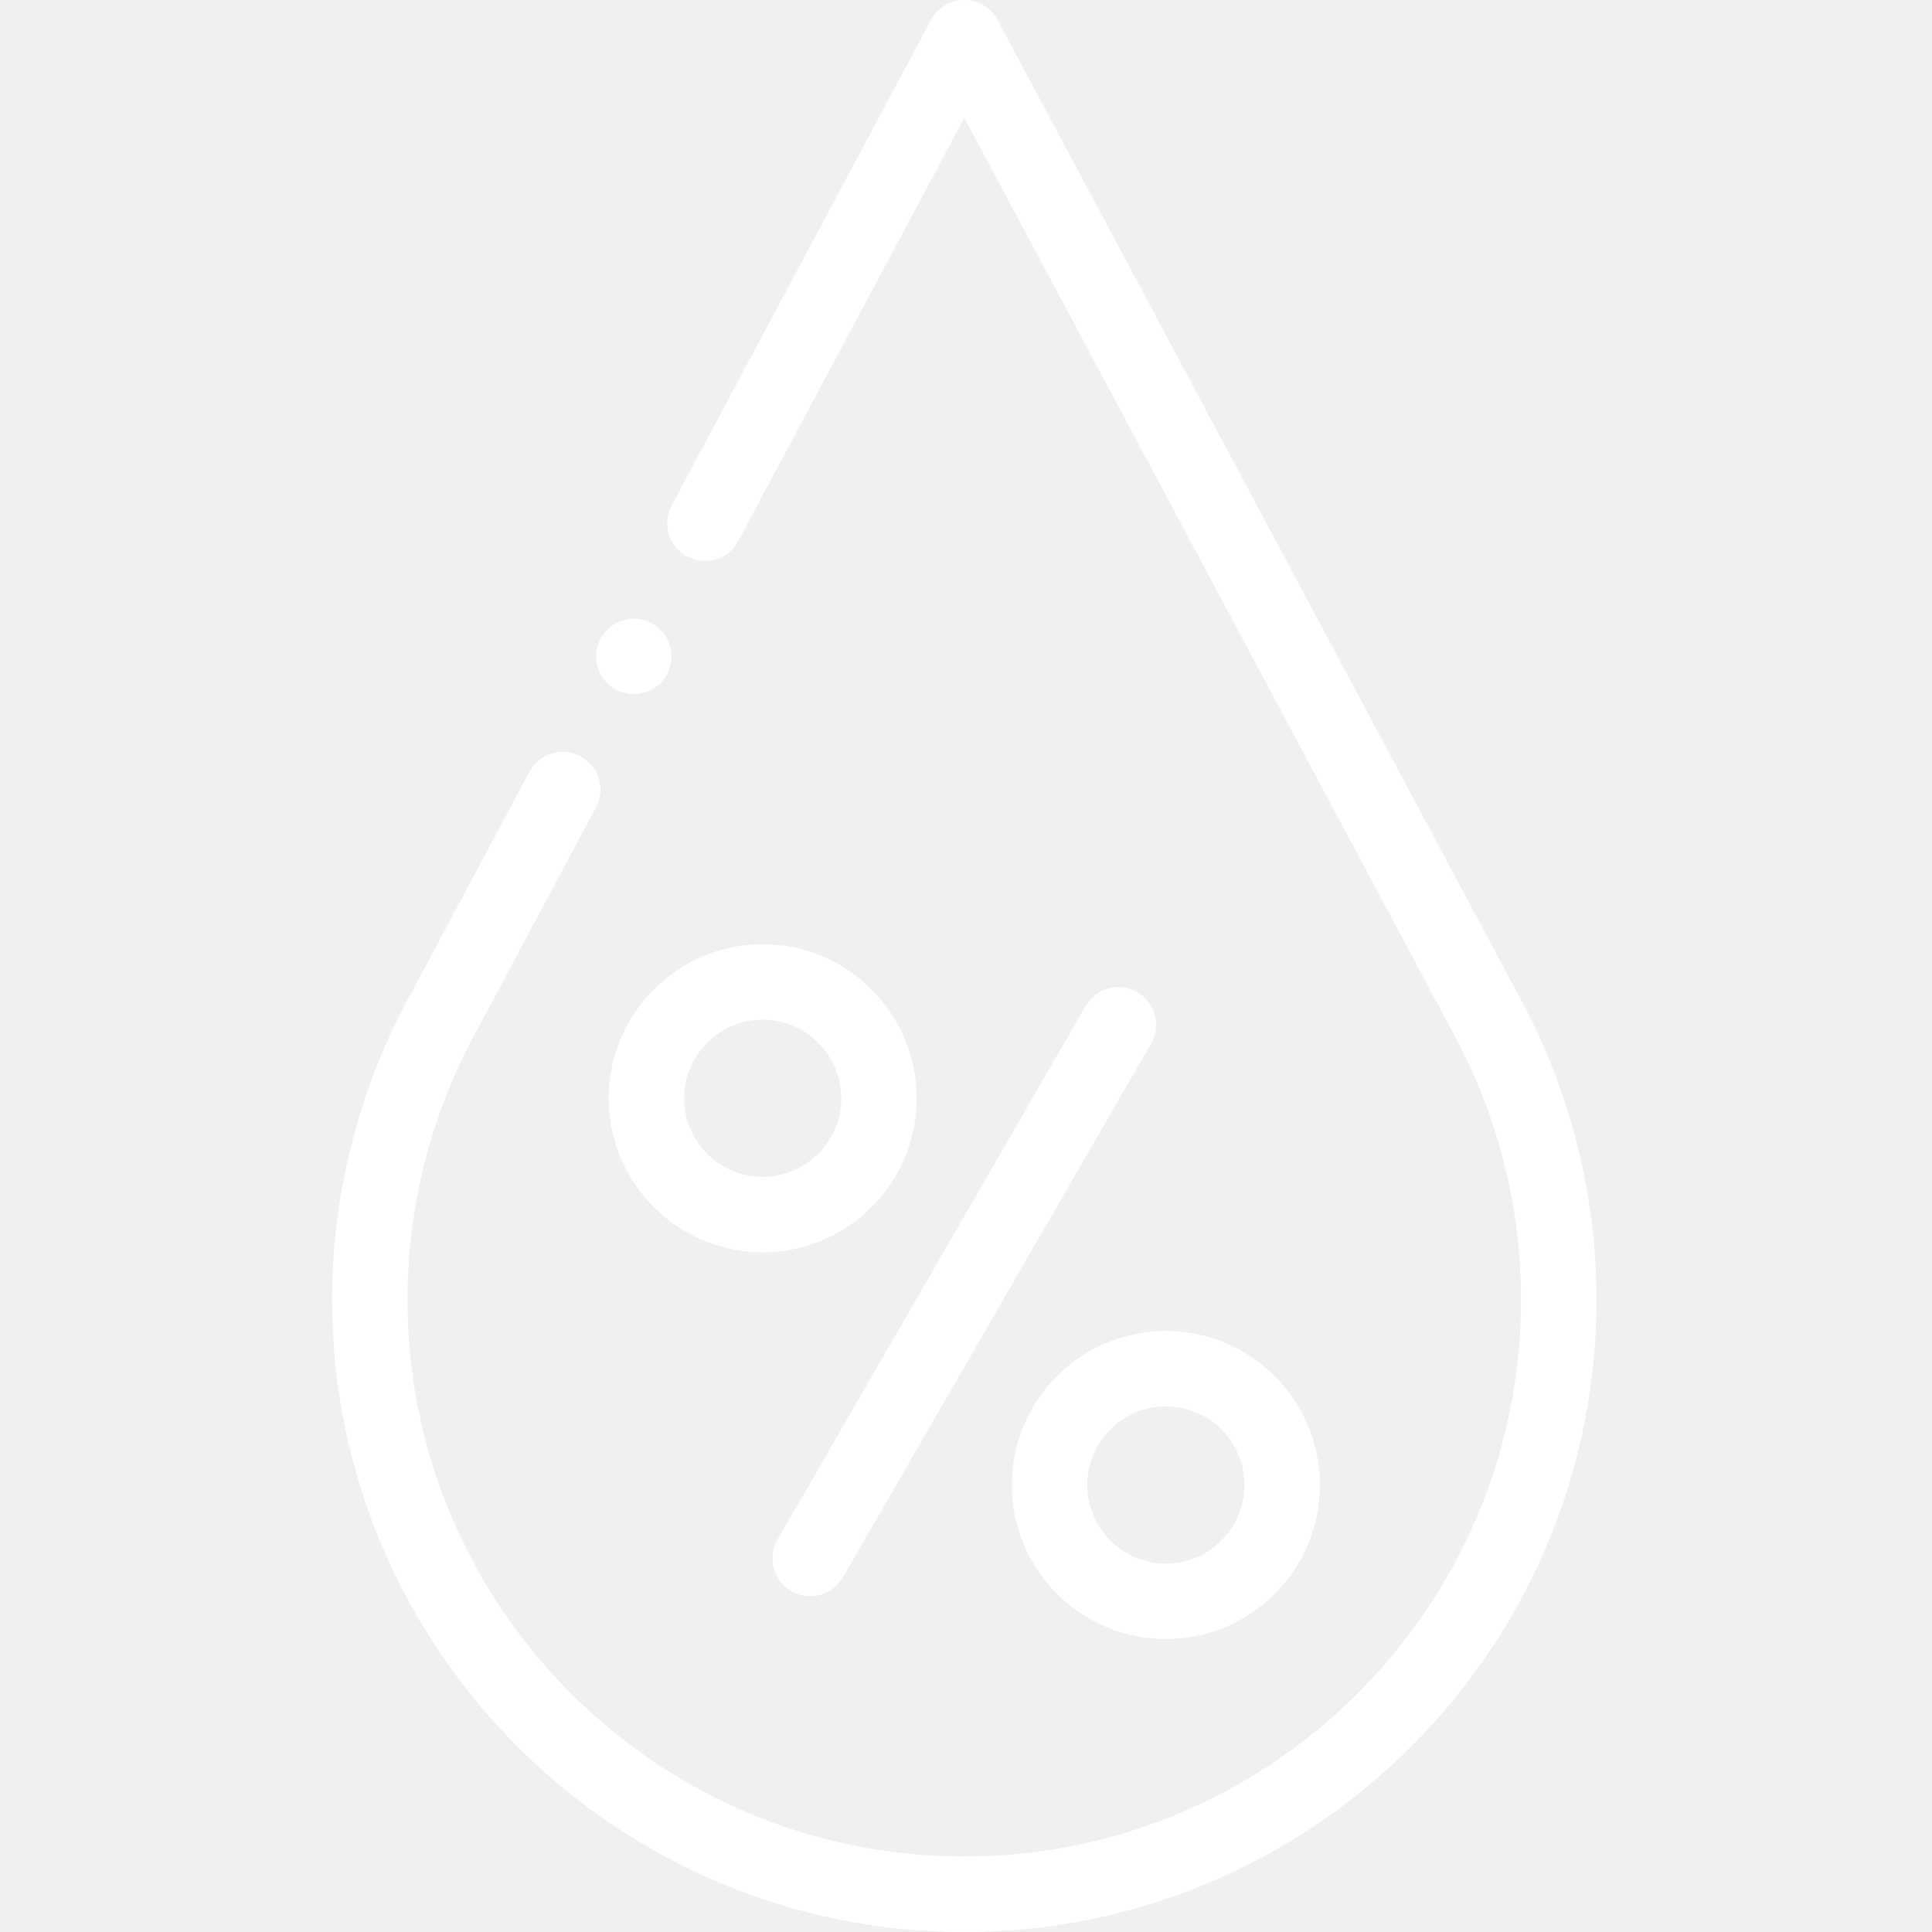
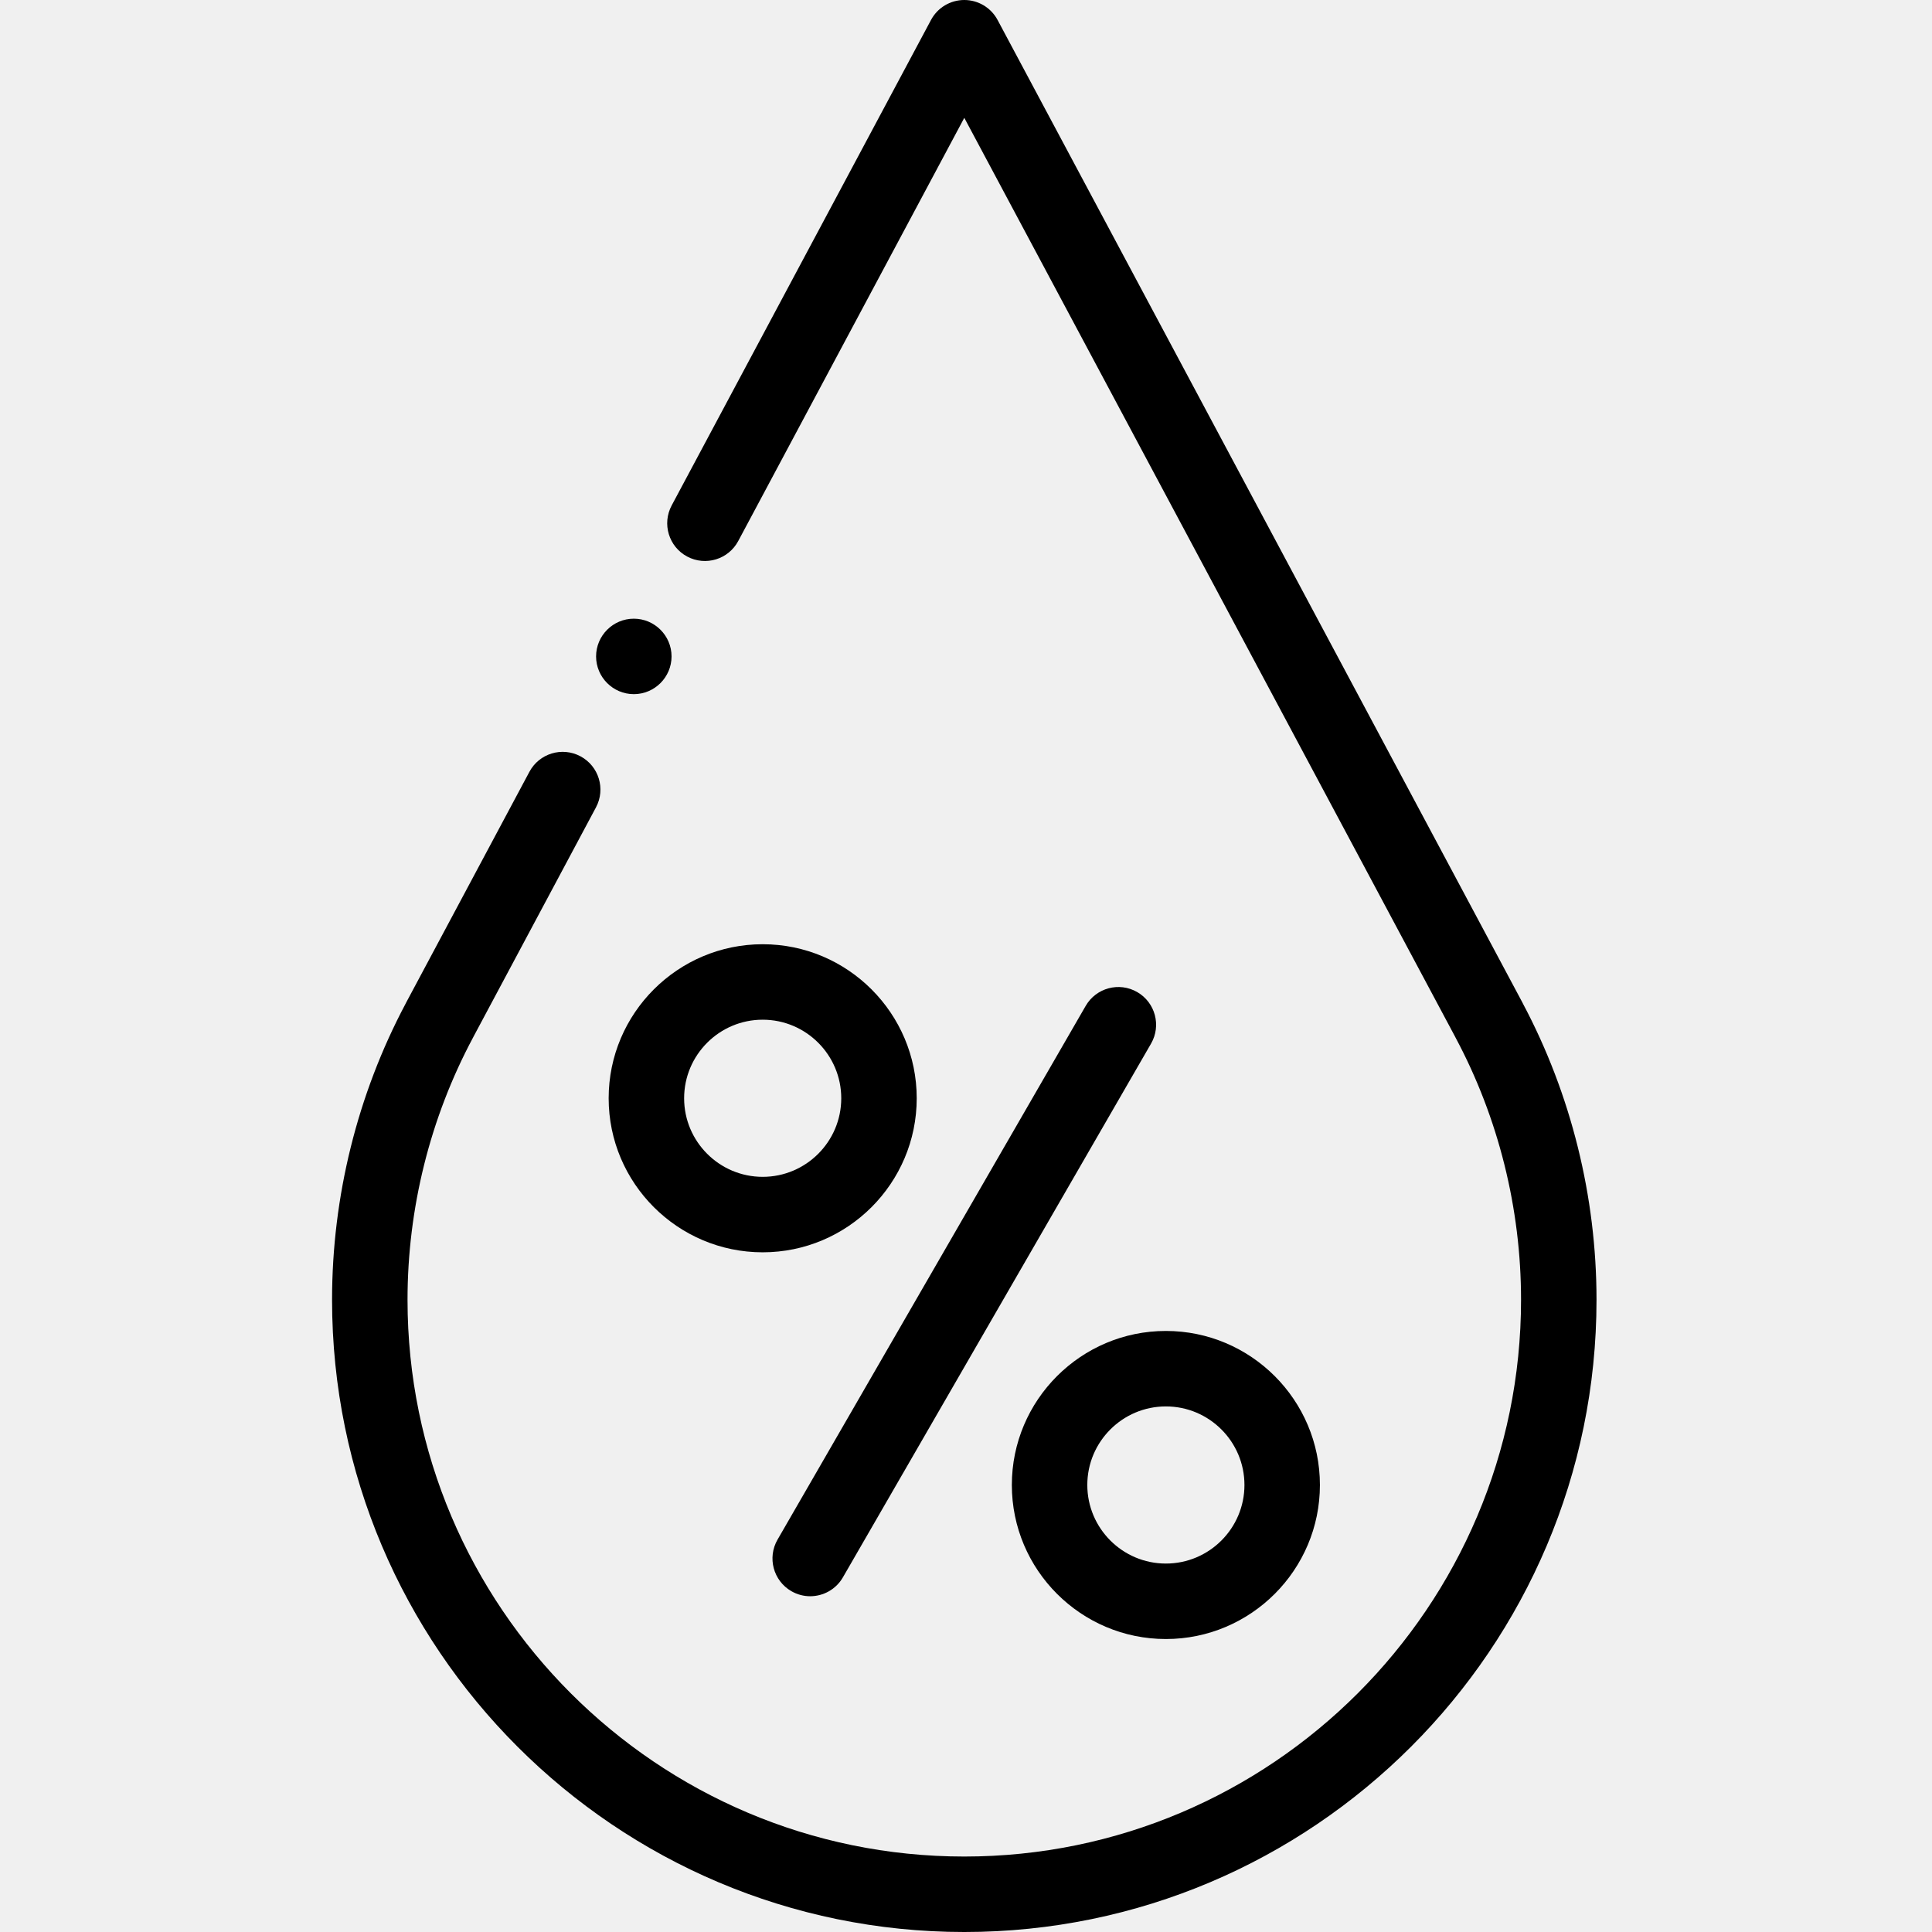
<svg xmlns="http://www.w3.org/2000/svg" height="512px" viewBox="-88 0 512 512" width="512px" class="">
  <g>
    <g fill-rule="evenodd">
-       <path d="m315.625 266.023c-.062-.137-.133-.27-.203-.402l-139.055-260.332c-1.738-3.258-5.133-5.289-8.82-5.289-3.691 0-7.082 2.031-8.82 5.289l-68.73 128.668c-2.602 4.871-.762 10.934 4.109 13.531 4.875 2.605 10.93.766 13.531-4.105l59.91-112.156 130.027 243.43c.066.129.129.258.199.387 11.332 21.215 17.32 45.215 17.32 69.41 0 81.359-66.191 147.547-147.547 147.547-81.359 0-147.547-66.188-147.547-147.547 0-24.195 5.988-48.199 17.32-69.41.074-.133.141-.27.207-.402l32.414-60.684c2.602-4.871.762-10.93-4.109-13.531-4.871-2.602-10.93-.762-13.531 4.109l-32.629 61.086c-.074.137-.148.277-.211.418-12.734 23.996-19.461 51.102-19.461 78.414 0 92.387 75.16 167.547 167.547 167.547s167.547-75.16 167.547-167.547c0-27.32-6.73-54.43-19.469-78.43zm0 0" data-original="#000000" class="active-path" data-old_color="#ffffff" fill="#ffffff" />
-       <path d="m213.379 262.91c-4.785-2.762-10.898-1.121-13.66 3.66l-81.664 141.445c-2.762 4.785-1.121 10.898 3.66 13.66 1.574.91 3.293 1.344 4.992 1.344 3.453 0 6.816-1.793 8.668-5.004l81.664-141.445c2.762-4.781 1.121-10.898-3.66-13.66zm0 0" data-original="#000000" class="active-path" data-old_color="#ffffff" fill="#ffffff" />
-       <path d="m114.121 250.23c-22.508 0-40.82 18.312-40.82 40.82 0 22.512 18.312 40.824 40.82 40.824 22.508 0 40.82-18.312 40.82-40.824 0-22.508-18.312-40.82-40.82-40.82zm0 61.645c-11.48 0-20.82-9.34-20.82-20.82 0-11.484 9.34-20.824 20.82-20.824 11.48 0 20.82 9.34 20.82 20.824 0 11.48-9.34 20.82-20.82 20.82zm0 0" data-original="#000000" class="active-path" data-old_color="#ffffff" fill="#ffffff" />
-       <path d="m180.148 393.535c0 22.512 18.316 40.824 40.824 40.824 22.508 0 40.82-18.312 40.82-40.824 0-22.508-18.312-40.82-40.82-40.82-22.508 0-40.824 18.312-40.824 40.82zm40.824-20.82c11.48 0 20.82 9.34 20.82 20.82 0 11.484-9.34 20.824-20.82 20.824-11.48 0-20.824-9.34-20.824-20.824 0-11.48 9.34-20.82 20.824-20.82zm0 0" data-original="#000000" class="active-path" data-old_color="#ffffff" fill="#ffffff" />
-       <path d="m79.969 183.957c5.508 0 10-4.492 10-10 0-5.508-4.492-10-10-10s-10 4.492-10 10c0 5.508 4.492 10 10 10zm0 0" data-original="#000000" class="active-path" data-old_color="#ffffff" fill="#ffffff" />
+       <path d="m315.625 266.023c-.062-.137-.133-.27-.203-.402l-139.055-260.332c-1.738-3.258-5.133-5.289-8.82-5.289-3.691 0-7.082 2.031-8.82 5.289l-68.73 128.668c-2.602 4.871-.762 10.934 4.109 13.531 4.875 2.605 10.93.766 13.531-4.105l59.91-112.156 130.027 243.43c.066.129.129.258.199.387 11.332 21.215 17.32 45.215 17.32 69.41 0 81.359-66.191 147.547-147.547 147.547-81.359 0-147.547-66.188-147.547-147.547 0-24.195 5.988-48.199 17.32-69.41.074-.133.141-.27.207-.402l32.414-60.684c2.602-4.871.762-10.93-4.109-13.531-4.871-2.602-10.93-.762-13.531 4.109l-32.629 61.086c-.074.137-.148.277-.211.418-12.734 23.996-19.461 51.102-19.461 78.414 0 92.387 75.16 167.547 167.547 167.547s167.547-75.16 167.547-167.547c0-27.32-6.73-54.43-19.469-78.43zm0 0" data-original="#000000" class="active-path" data-old_color="#ffffff" />
+       <path d="m213.379 262.91c-4.785-2.762-10.898-1.121-13.66 3.66l-81.664 141.445c-2.762 4.785-1.121 10.898 3.66 13.66 1.574.91 3.293 1.344 4.992 1.344 3.453 0 6.816-1.793 8.668-5.004l81.664-141.445c2.762-4.781 1.121-10.898-3.66-13.66zm0 0" data-original="#000000" class="active-path" data-old_color="#ffffff" />
+       <path d="m114.121 250.23c-22.508 0-40.82 18.312-40.82 40.82 0 22.512 18.312 40.824 40.82 40.824 22.508 0 40.82-18.312 40.82-40.824 0-22.508-18.312-40.82-40.82-40.82zm0 61.645c-11.48 0-20.82-9.34-20.82-20.82 0-11.484 9.34-20.824 20.82-20.824 11.48 0 20.82 9.34 20.82 20.824 0 11.48-9.34 20.82-20.82 20.82zm0 0" data-original="#000000" class="active-path" data-old_color="#ffffff" />
+       <path d="m180.148 393.535c0 22.512 18.316 40.824 40.824 40.824 22.508 0 40.82-18.312 40.82-40.824 0-22.508-18.312-40.82-40.82-40.82-22.508 0-40.824 18.312-40.824 40.82zm40.824-20.82c11.48 0 20.82 9.34 20.82 20.82 0 11.484-9.34 20.824-20.82 20.824-11.48 0-20.824-9.34-20.824-20.824 0-11.48 9.34-20.82 20.824-20.82zm0 0" data-original="#000000" class="active-path" data-old_color="#ffffff" />
+       <path d="m79.969 183.957c5.508 0 10-4.492 10-10 0-5.508-4.492-10-10-10s-10 4.492-10 10c0 5.508 4.492 10 10 10zm0 0" data-original="#000000" class="active-path" data-old_color="#ffffff" />
    </g>
  </g>
</svg>
